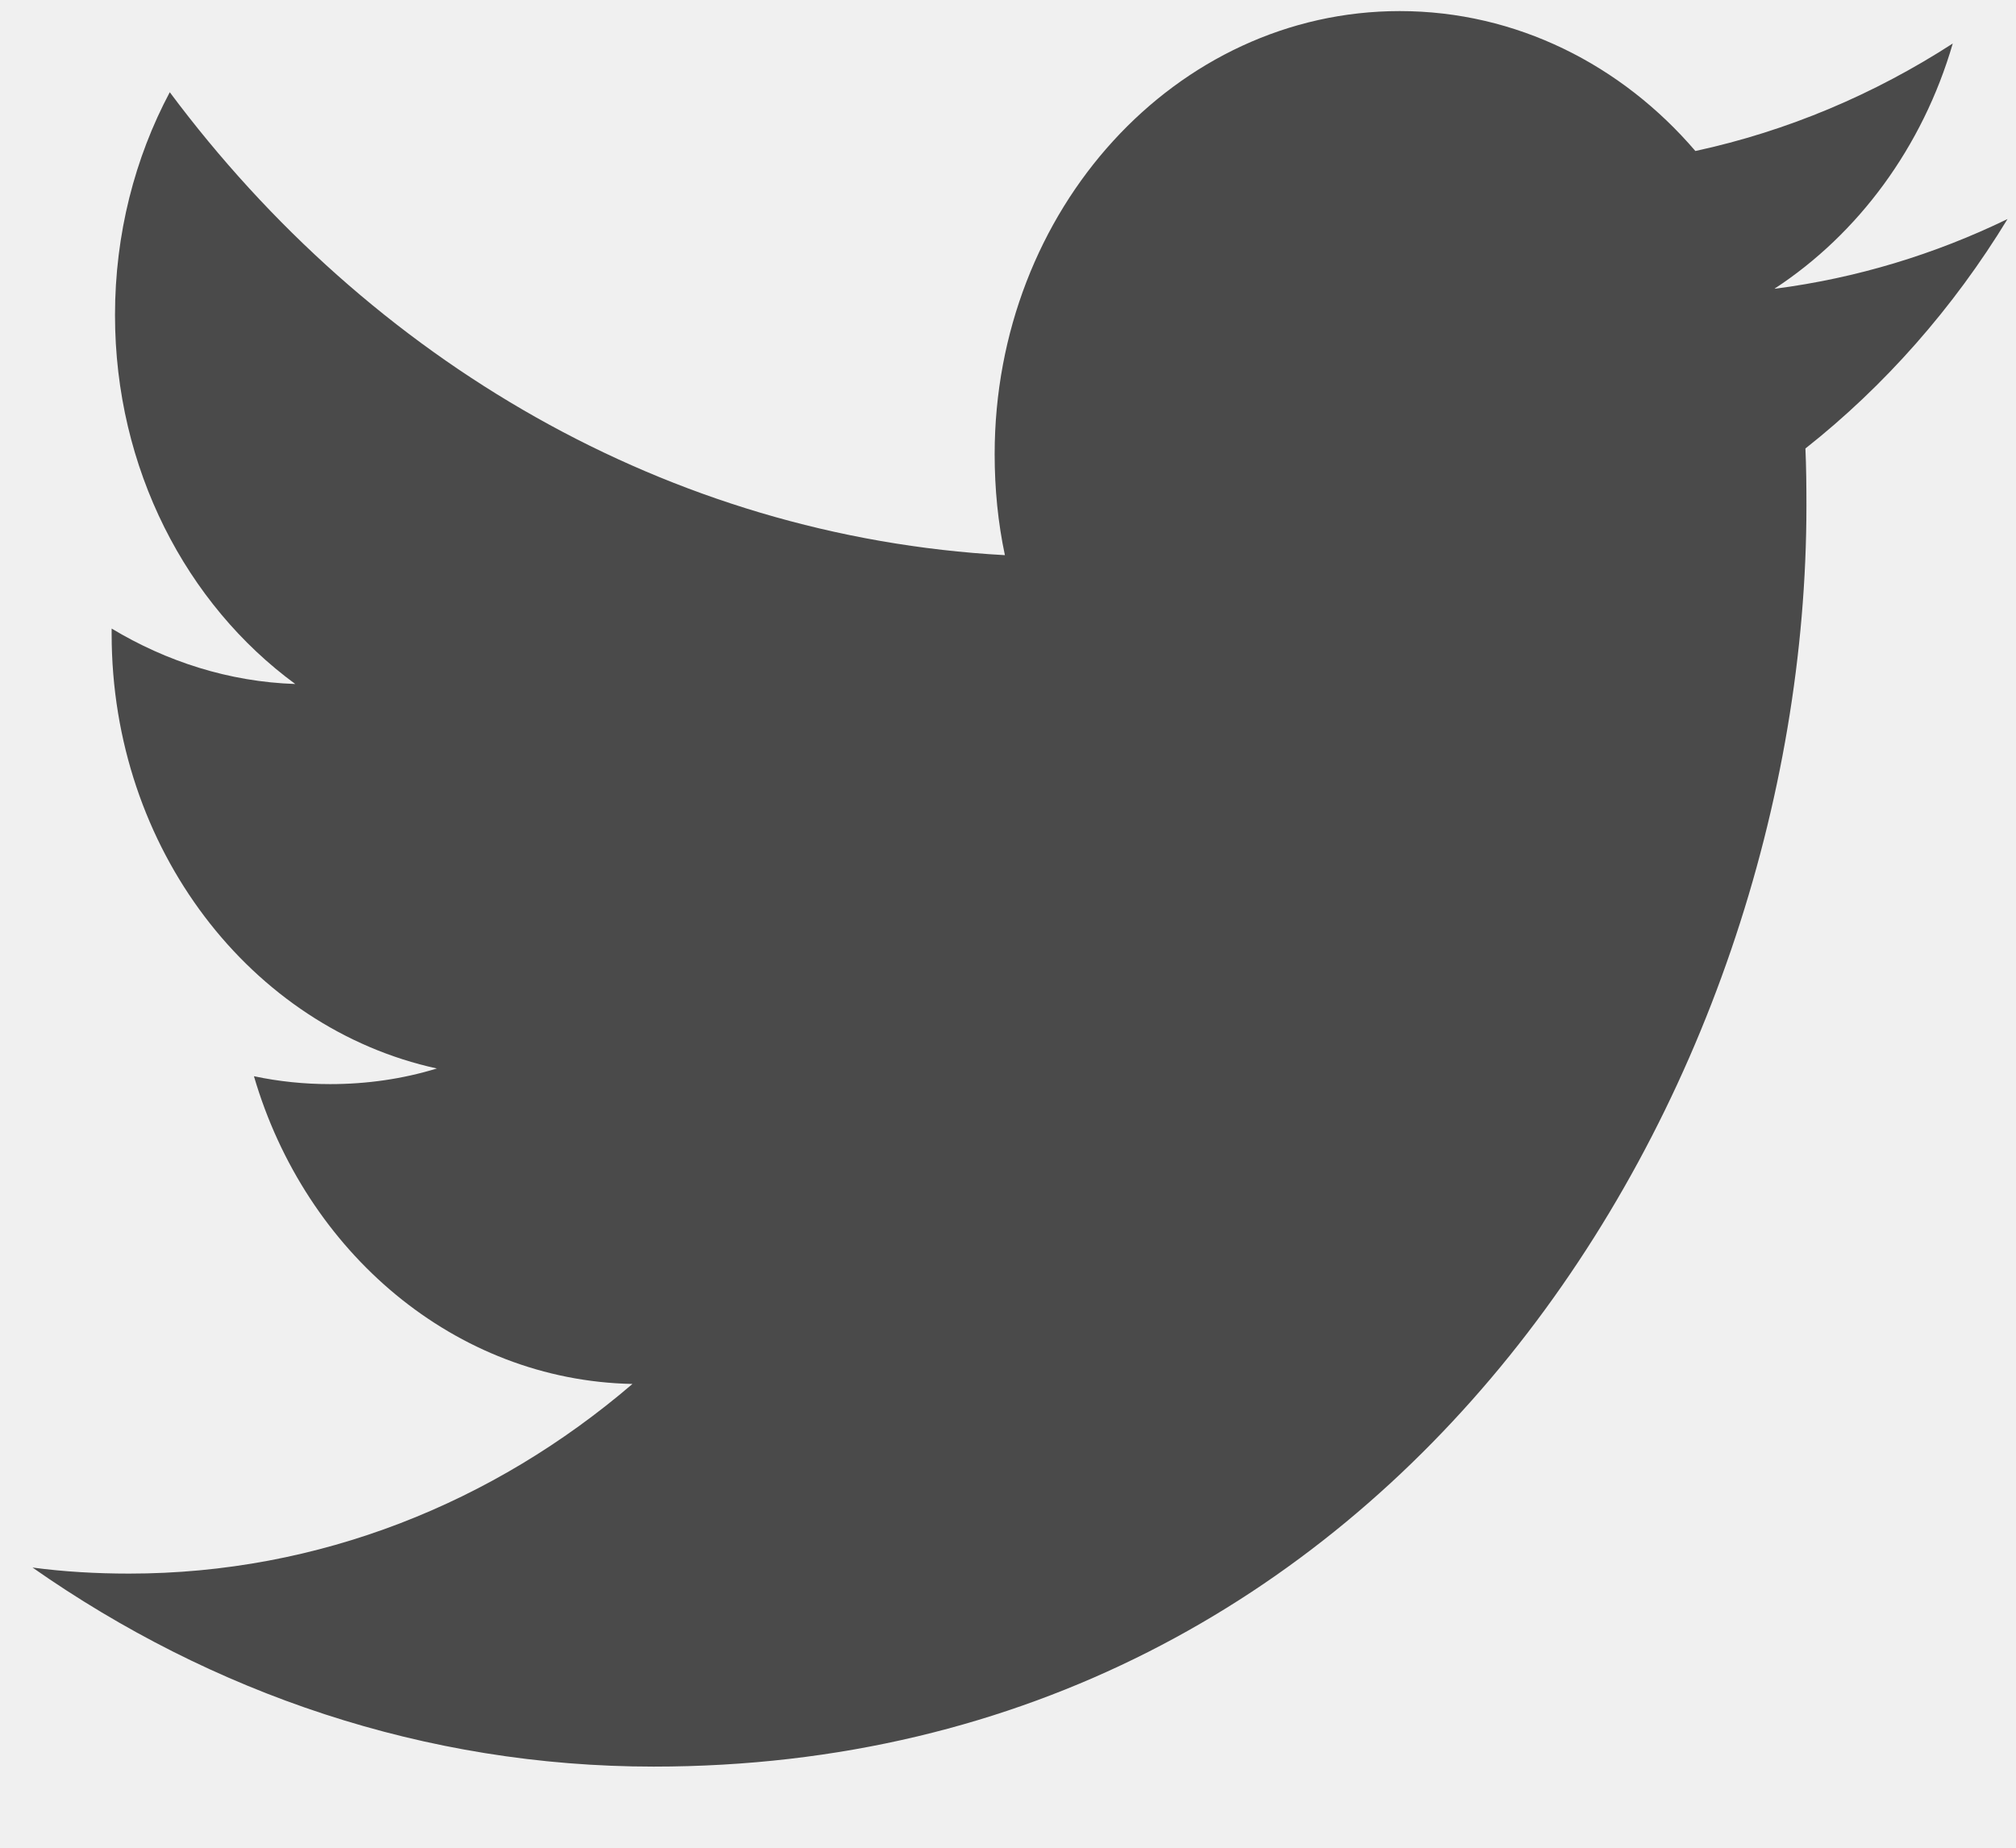
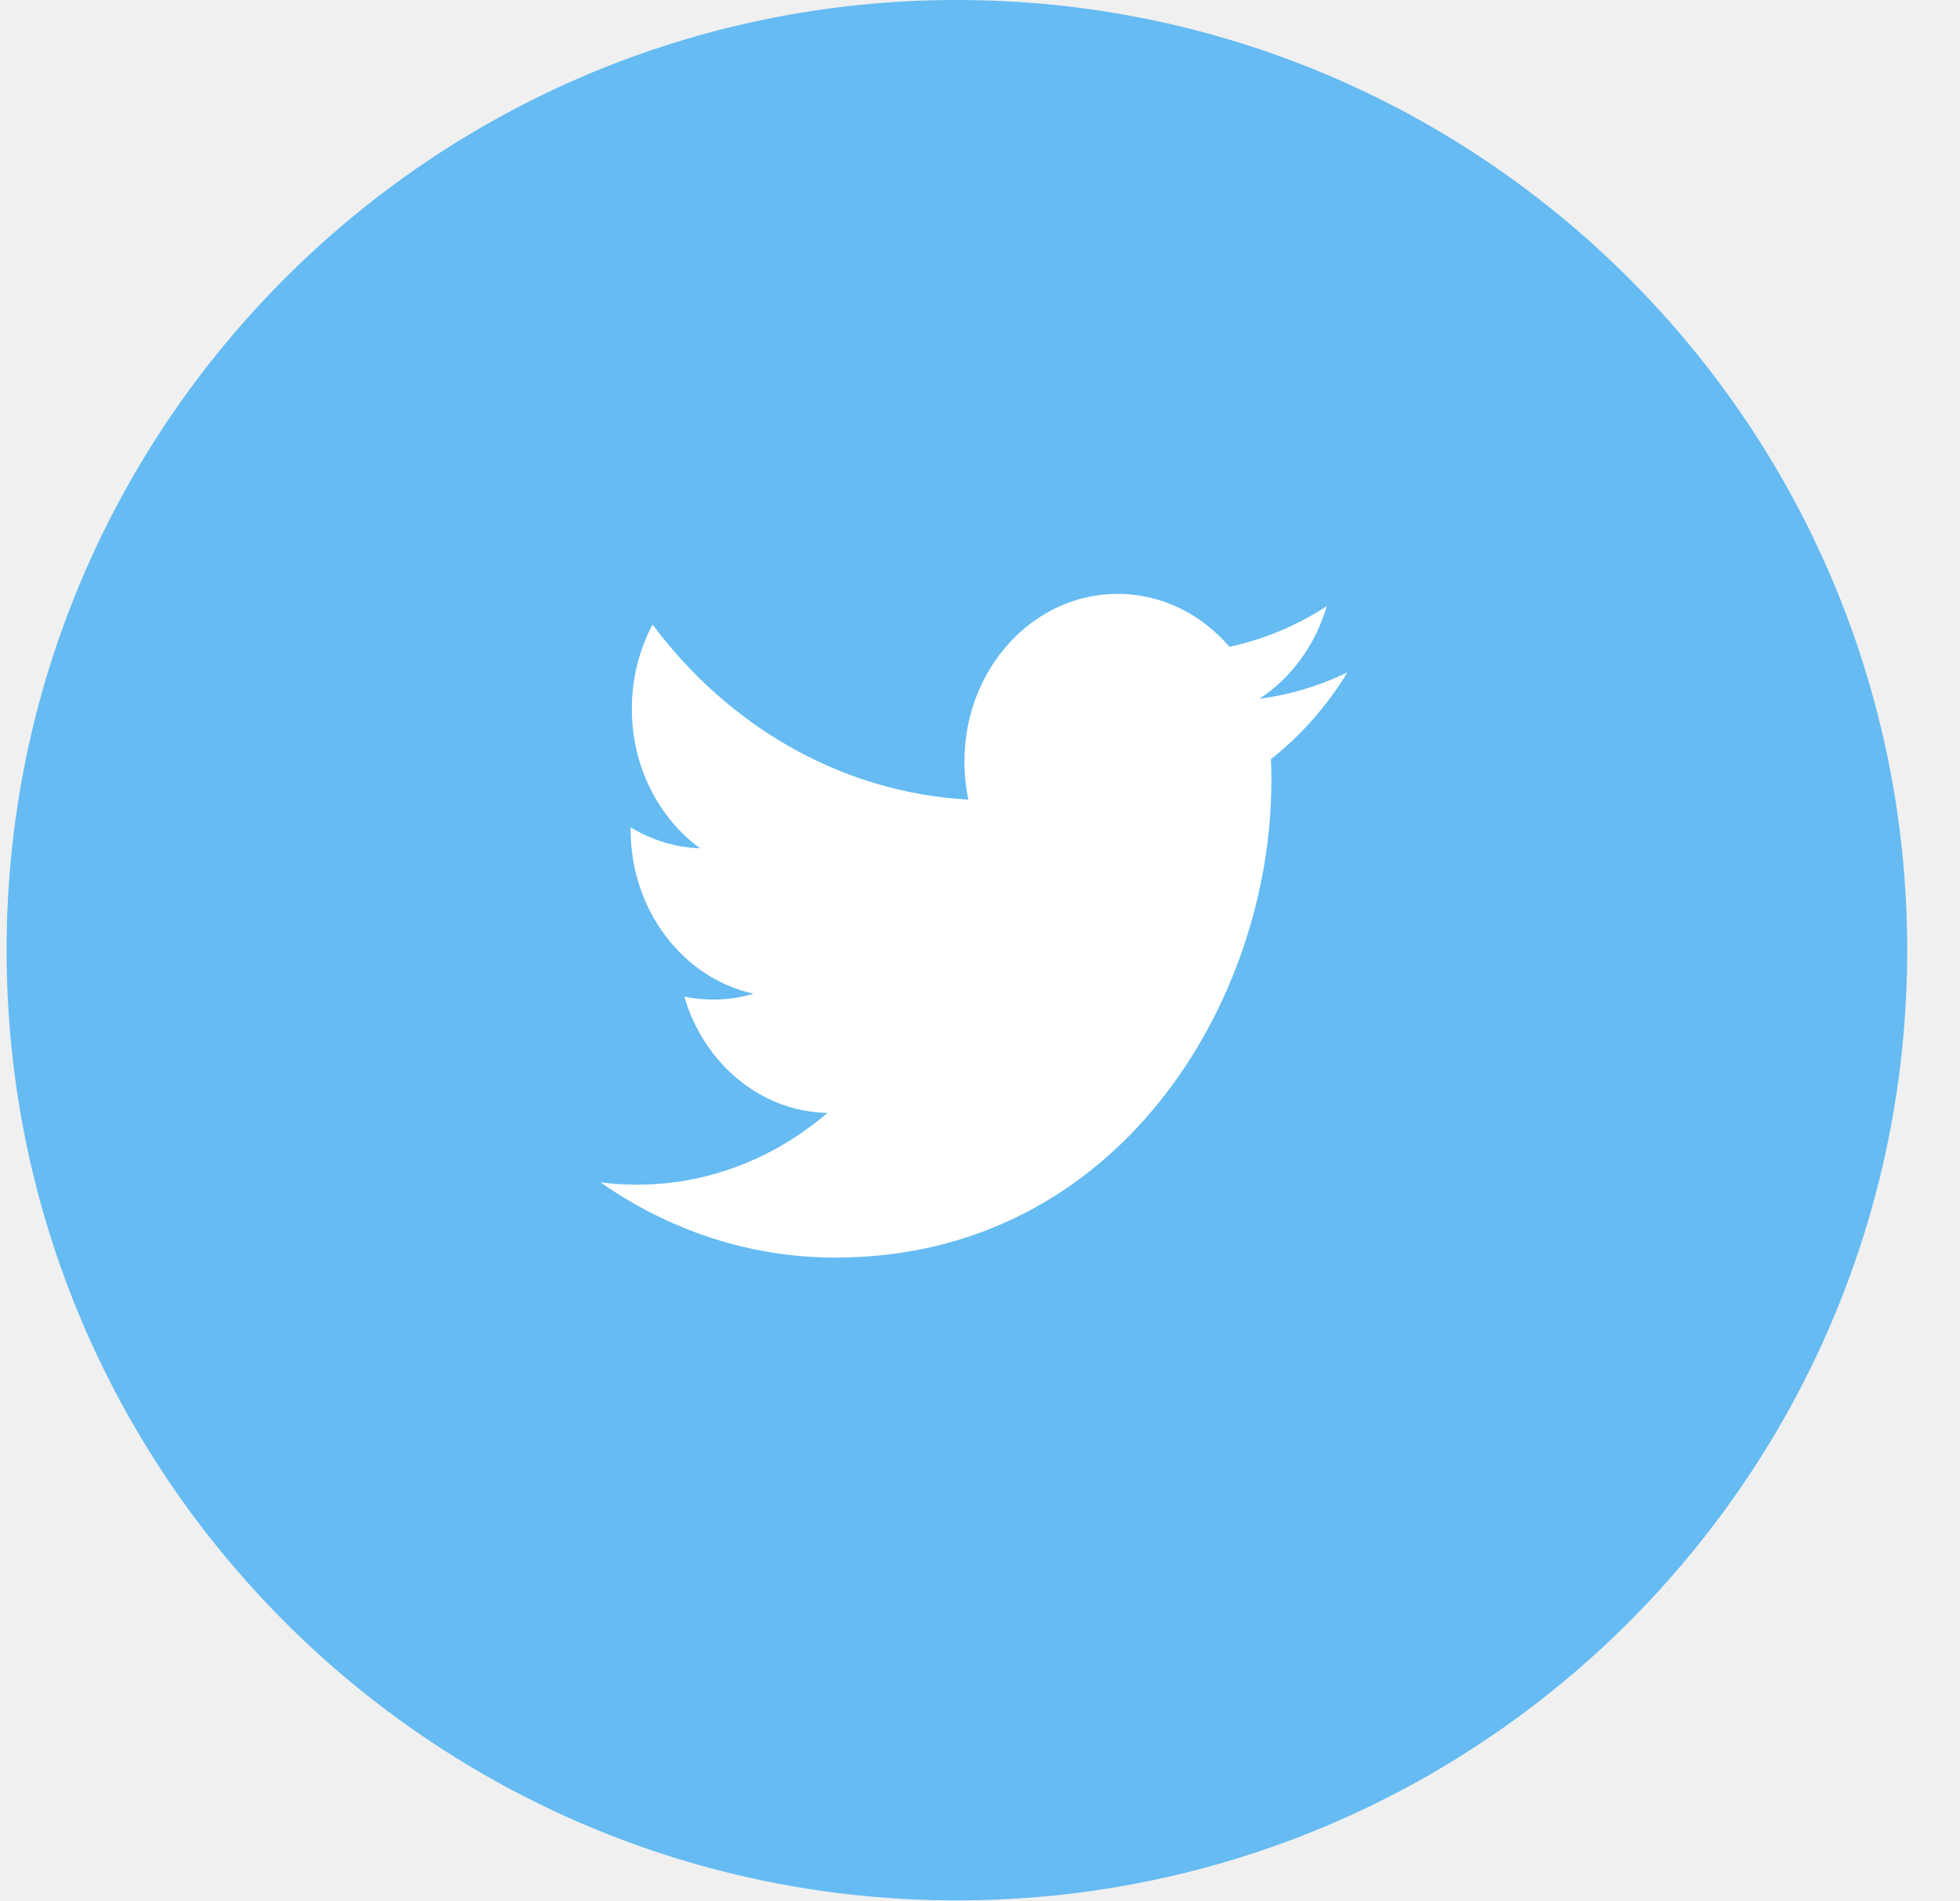
- <svg xmlns="http://www.w3.org/2000/svg" xmlns:xlink="http://www.w3.org/1999/xlink" width="12" height="11">
+ <svg xmlns="http://www.w3.org/2000/svg" xmlns:xlink="http://www.w3.org/1999/xlink" width="33" height="32">
  <defs>
-     <path d="M18.248 9.718c.498-.326.881-.843 1.06-1.459-.467.302-.982.521-1.532.64-.439-.513-1.066-.833-1.76-.833-1.332 0-2.411 1.181-2.411 2.638 0 .207.02.408.061.601-2.004-.11-3.781-1.159-4.971-2.756-.208.391-.326.844-.326 1.327 0 .915.426 1.722 1.073 2.196-.395-.013-.767-.134-1.093-.33v.033c0 1.278.831 2.345 1.936 2.586-.203.062-.415.093-.636.093-.155 0-.307-.016-.453-.047.306 1.048 1.197 1.811 2.253 1.832-.826.708-1.866 1.129-2.996 1.129-.195 0-.387-.011-.575-.036 1.068.748 2.335 1.185 3.697 1.185 4.437 0 6.862-4.02 6.862-7.506 0-.115-.001-.229-.006-.341.471-.372.881-.837 1.203-1.366-.433.21-.898.352-1.385.415z" id="a" />
+     <path d="M21.093 11.767c.533-.349.942-.902 1.134-1.56-.499.324-1.05.558-1.639.684C20.119 10.342 19.448 10 18.706 10c-1.425 0-2.579 1.263-2.579 2.821 0 .221.021.437.066.643-2.143-.118-4.044-1.24-5.317-2.948-.222.418-.349.903-.349 1.419 0 .979.455 1.842 1.148 2.349-.423-.014-.821-.143-1.169-.353v.035c0 1.367.889 2.508 2.07 2.766-.217.066-.444.099-.681.099-.166 0-.328-.017-.485-.05.328 1.121 1.281 1.937 2.41 1.959-.884.757-1.996 1.208-3.204 1.208-.208 0-.414-.012-.616-.039 1.142.8 2.498 1.267 3.955 1.267 4.746 0 7.34-4.3 7.34-8.028 0-.123-.001-.245-.007-.365.504-.398.943-.895 1.287-1.461-.463.224-.96.376-1.481.444z" id="a" />
  </defs>
-   <use fill="#4A4A4A" xlink:href="#a" transform="translate(-7.684429 -8)" fill-rule="evenodd" />
+   <g transform="translate(.111111)" fill="none" fill-rule="evenodd">
+     <circle fill="#65BBF2" fill-rule="nonzero" cx="16" cy="16" r="16" />
+     <use fill="#FFF" xlink:href="#a" />
+   </g>
</svg>
